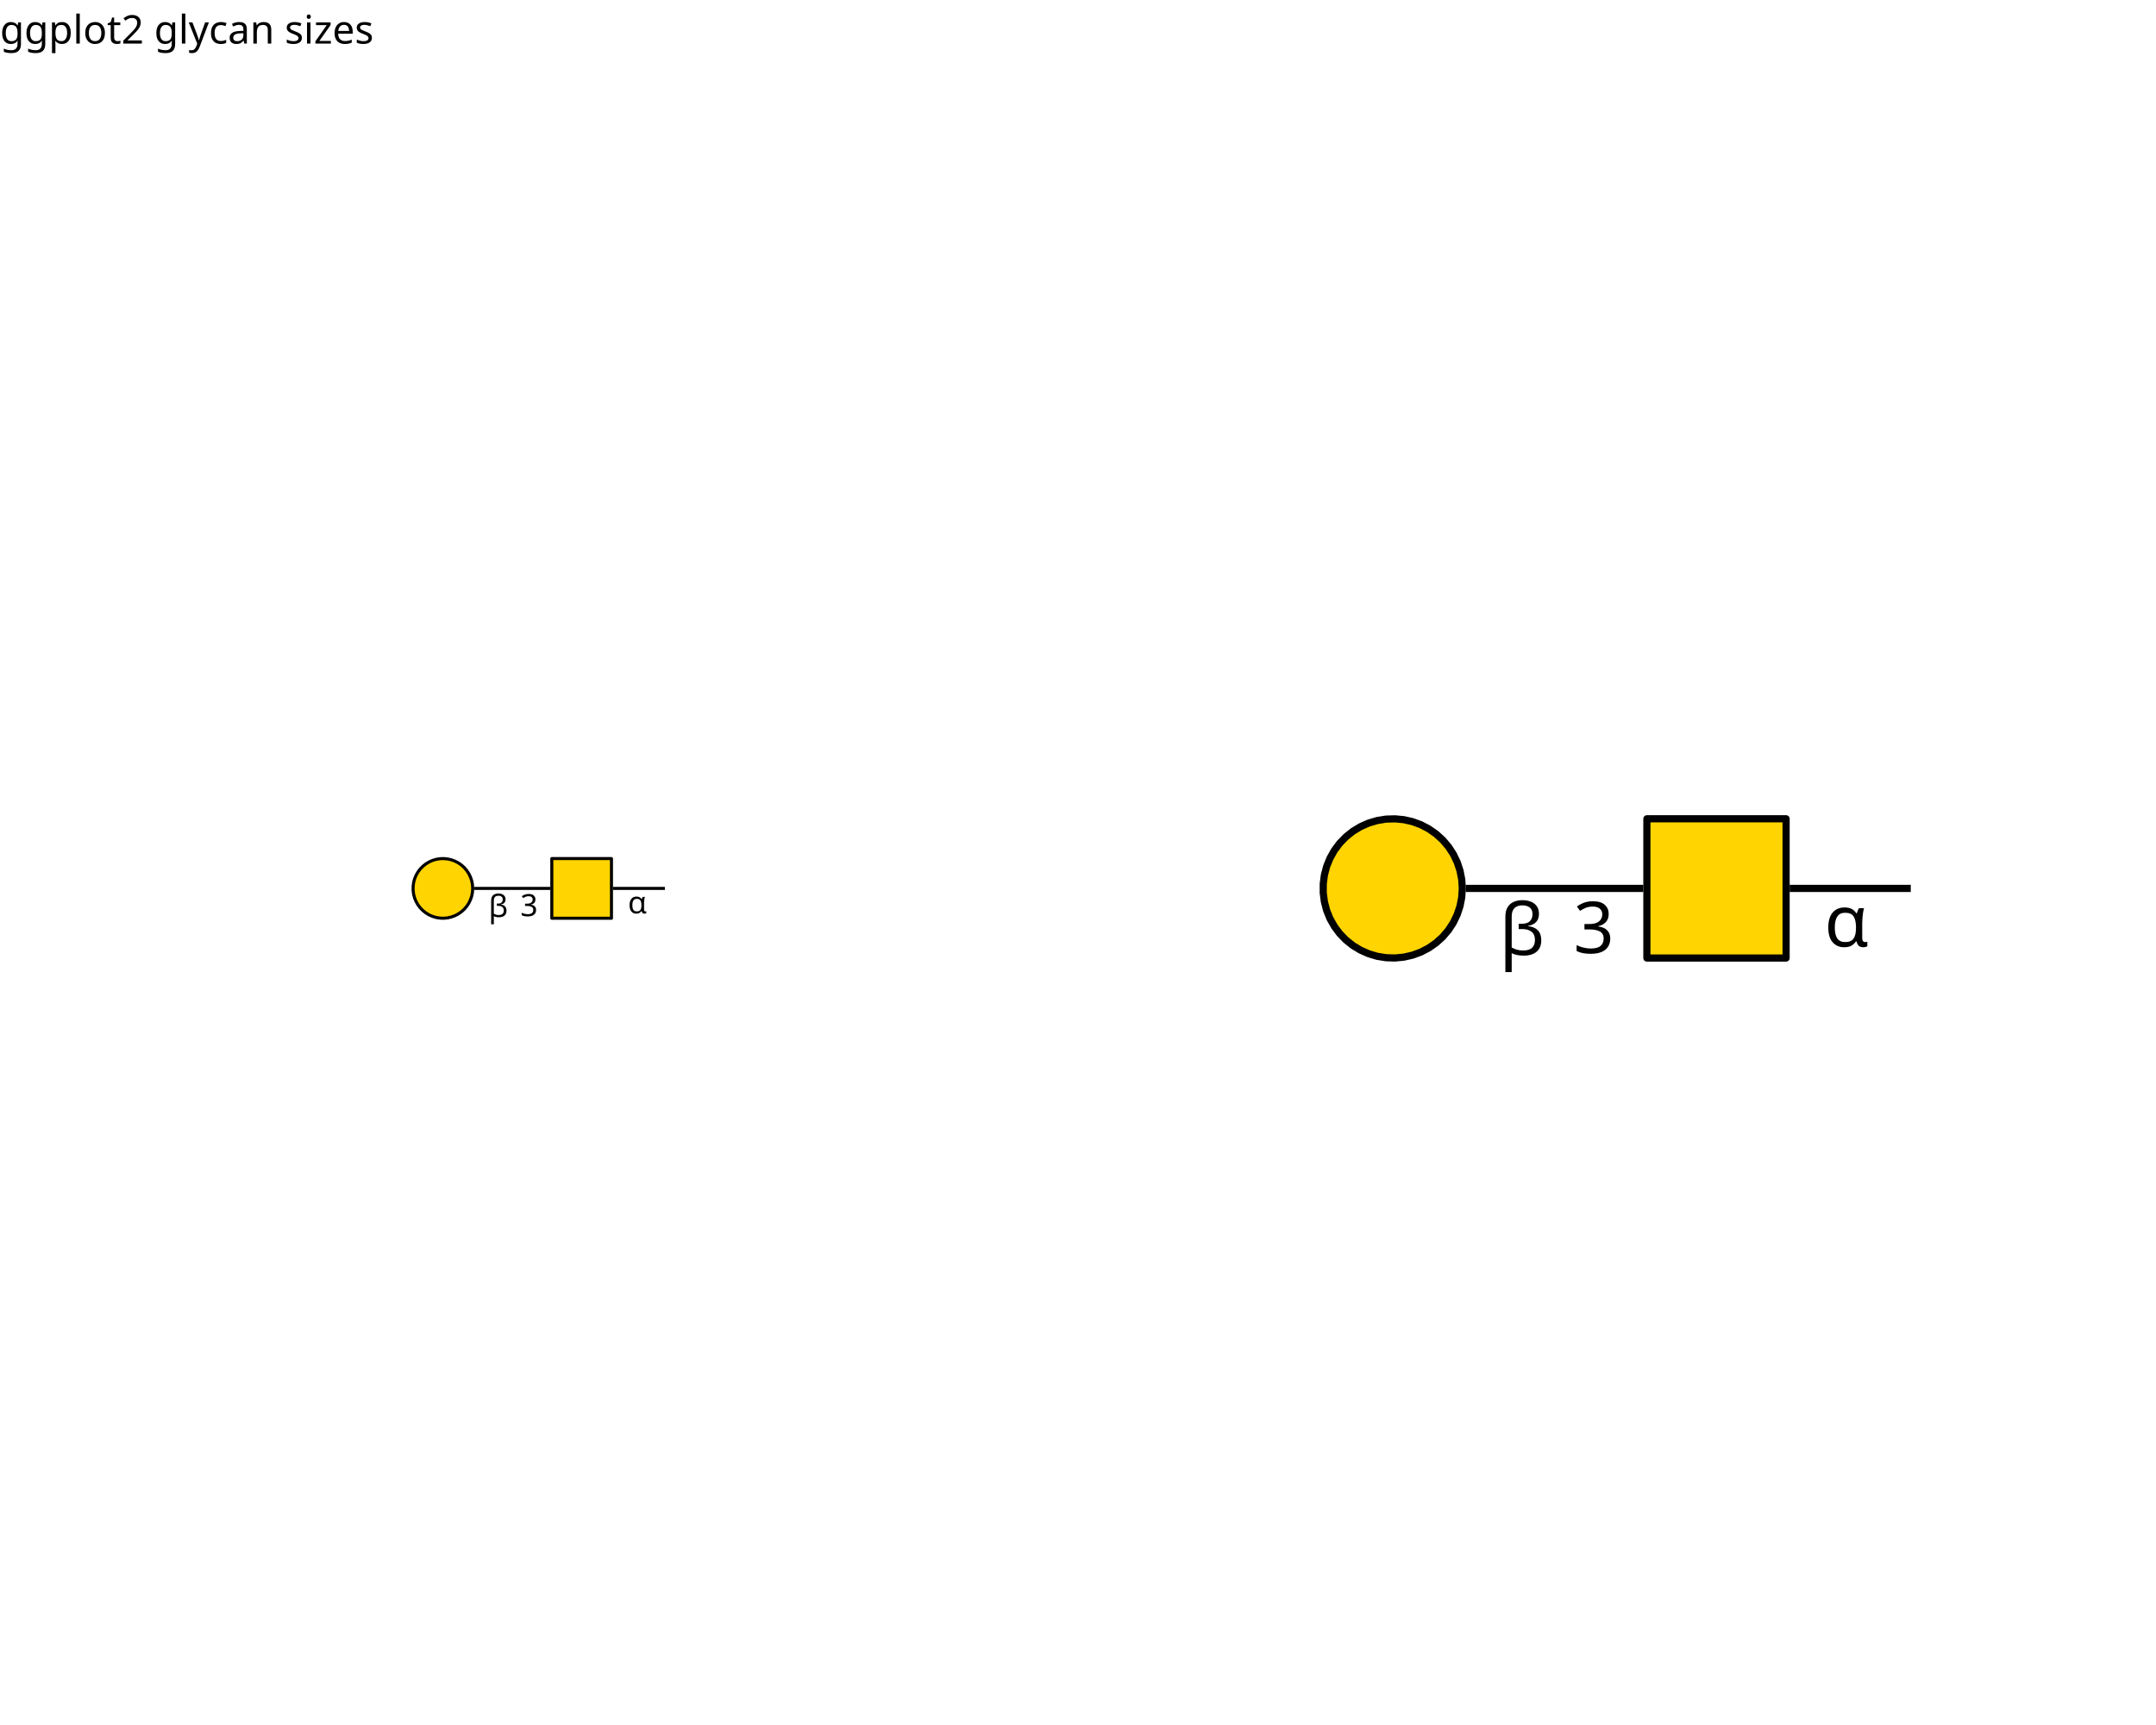
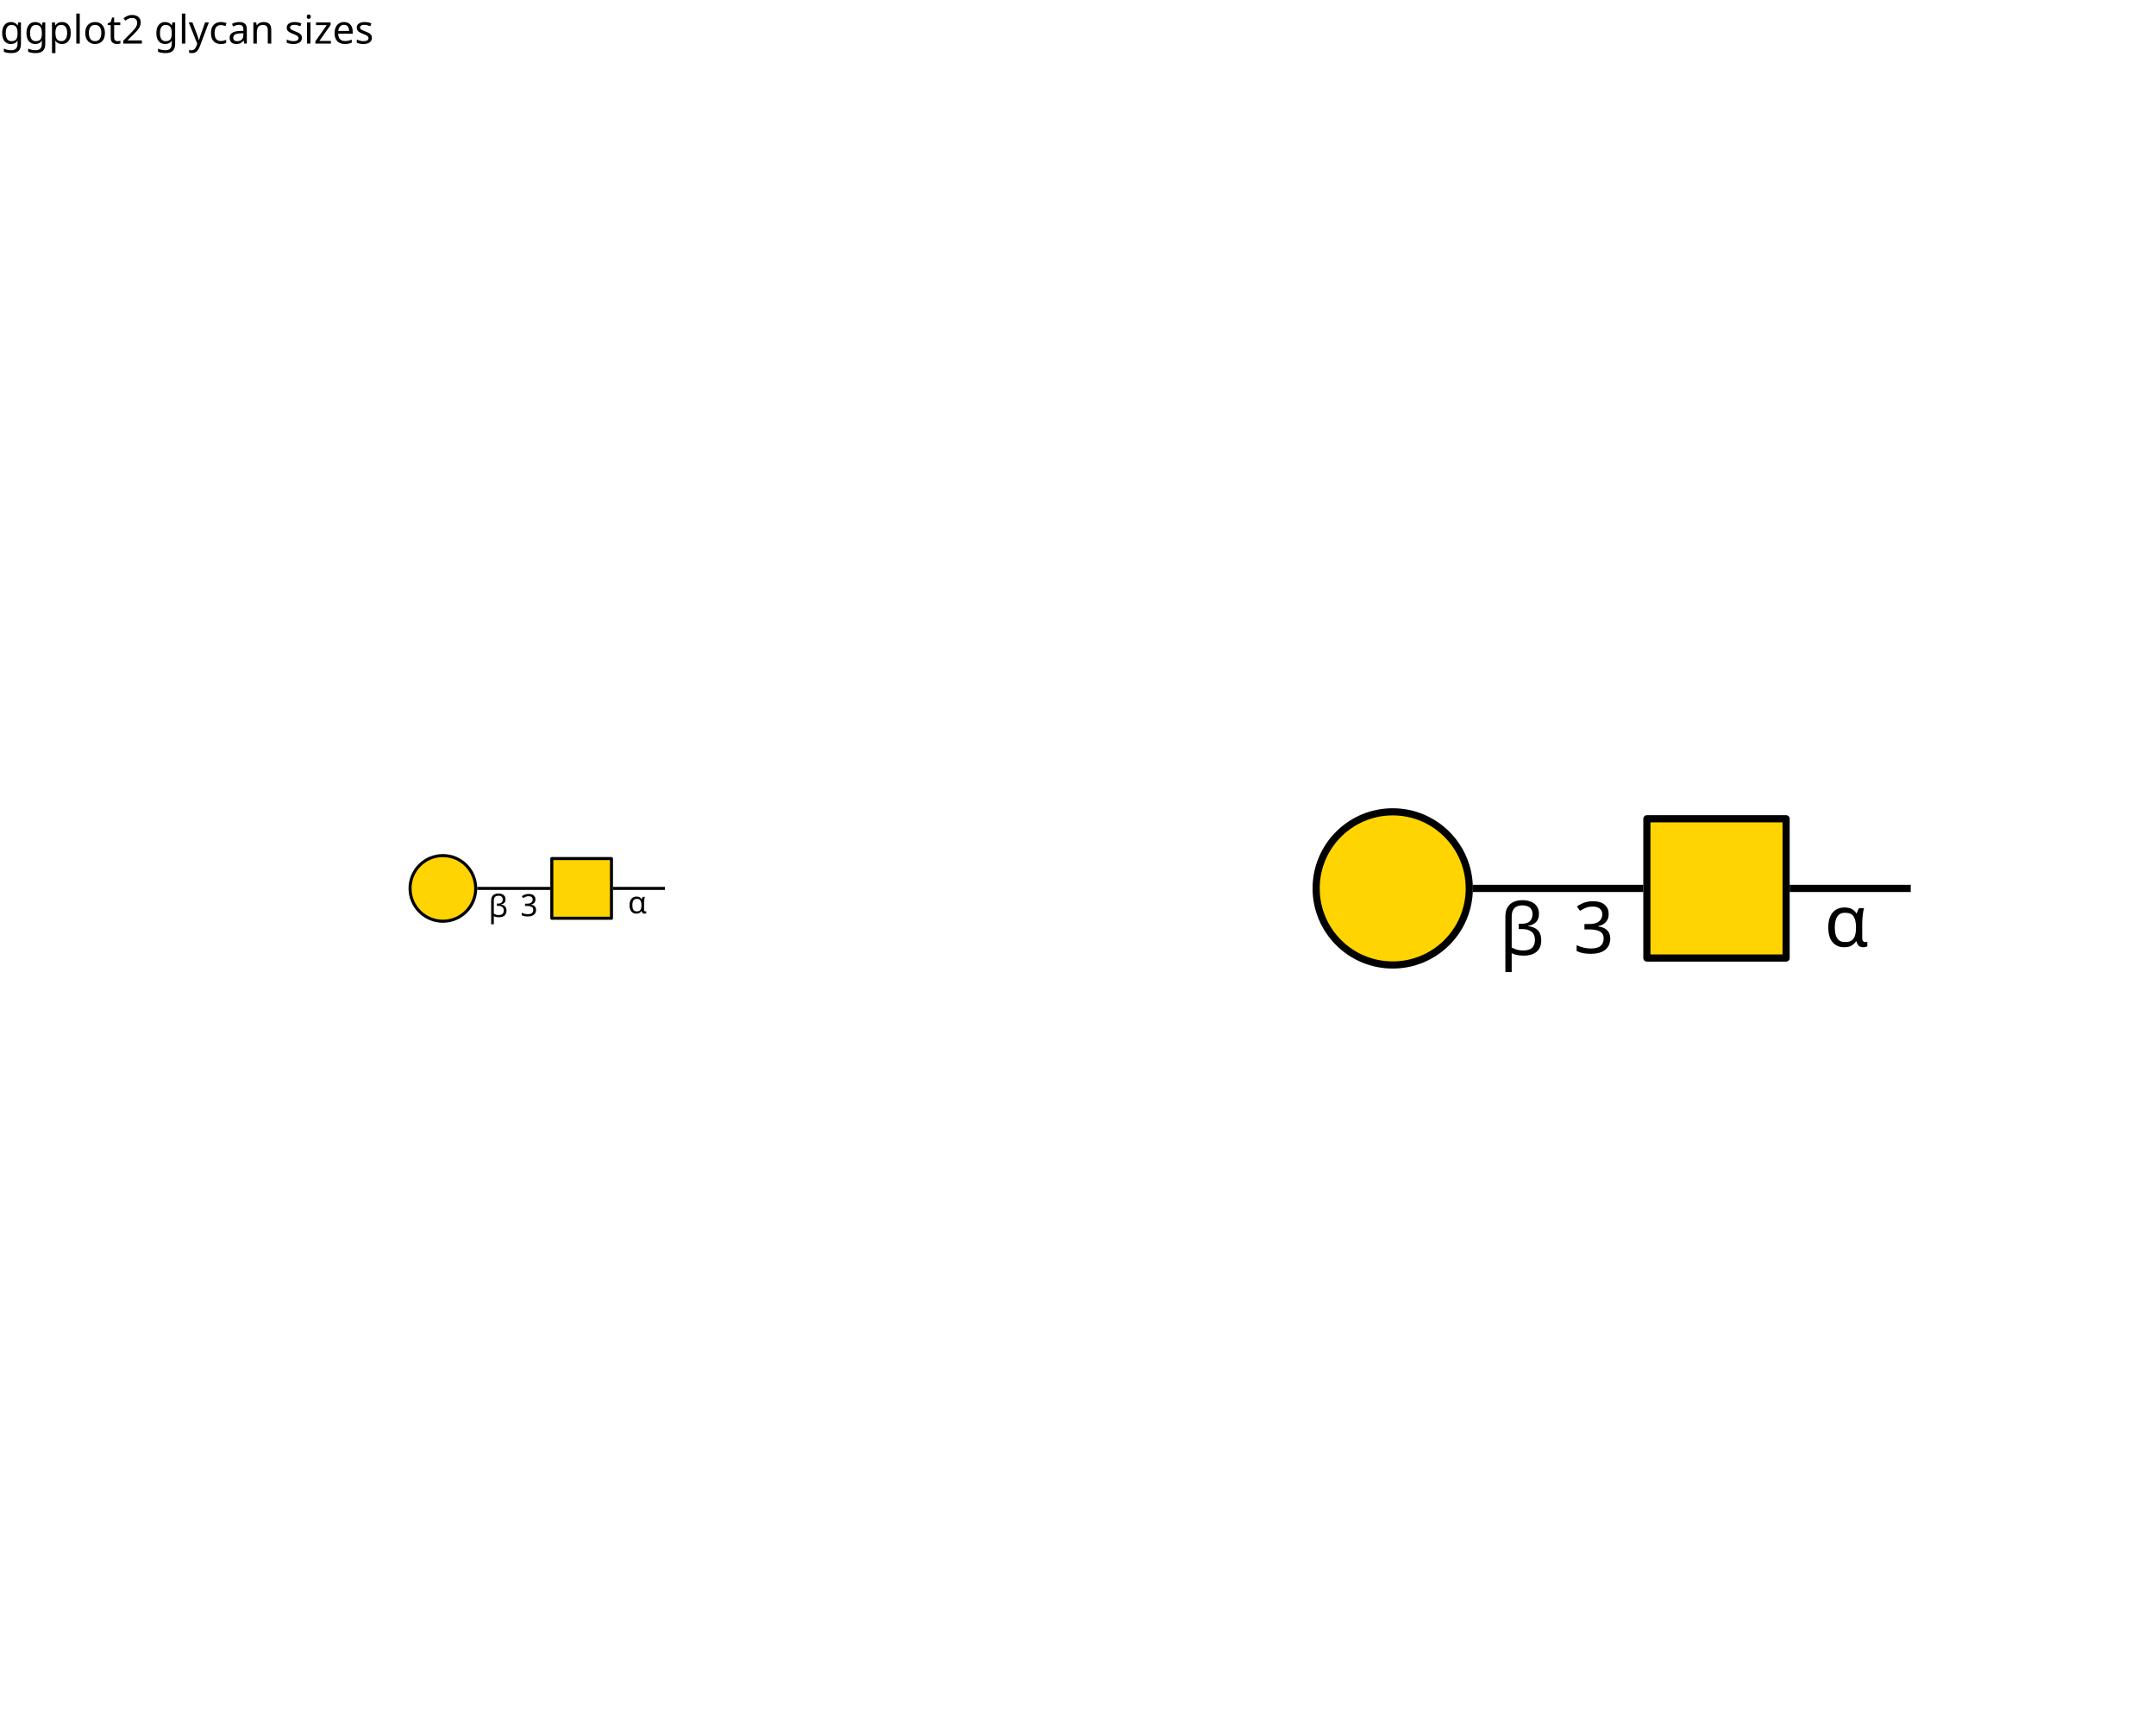
<svg xmlns="http://www.w3.org/2000/svg" class="svglite" data-engine-version="2.0" width="720.00pt" height="576.00pt" viewBox="0 0 720.00 576.00">
  <defs>
    <style type="text/css">
    .svglite line, .svglite polyline, .svglite polygon, .svglite path, .svglite rect, .svglite circle {
      fill: none;
      stroke: #000000;
      stroke-linecap: round;
      stroke-linejoin: round;
      stroke-miterlimit: 10.00;
    }
  </style>
  </defs>
  <rect width="100%" height="100%" style="stroke: none; fill: #FFFFFF;" />
  <defs>
    <clipPath id="cpMC4wMHw3MjAuMDB8MC4wMHw1NzYuMDA=">
      <rect x="0.00" y="0.00" width="720.00" height="576.00" />
    </clipPath>
  </defs>
  <g clip-path="url(#cpMC4wMHw3MjAuMDB8MC4wMHw1NzYuMDA=)">
    <rect x="0.00" y="0.00" width="720.00" height="576.00" style="stroke-width: 0.00; stroke: none;" />
  </g>
  <defs>
    <clipPath id="cpMC4wMHw3MjAuMDB8MTcuMzB8NTc2LjAw">
      <rect x="0.00" y="17.30" width="720.00" height="558.70" />
    </clipPath>
  </defs>
  <g clip-path="url(#cpMC4wMHw3MjAuMDB8MTcuMzB8NTc2LjAw)">
</g>
  <g clip-path="url(#cpMC4wMHw3MjAuMDB8MC4wMHw1NzYuMDA=)">
    <line x1="194.24" y1="296.65" x2="147.90" y2="296.65" style="stroke-width: 1.02; stroke-linecap: butt;" />
    <line x1="194.24" y1="296.65" x2="222.04" y2="296.65" style="stroke-width: 1.02; stroke-linecap: butt;" />
-     <polygon points="157.86,296.65 157.78,295.38 157.54,294.12 157.13,292.91 156.58,291.76 155.88,290.69 155.06,289.72 154.11,288.86 153.06,288.13 151.93,287.54 150.73,287.10 149.49,286.82 148.22,286.69 146.94,286.73 145.68,286.94 144.46,287.30 143.29,287.82 142.20,288.48 141.20,289.28 140.31,290.19 139.55,291.22 138.92,292.33 138.44,293.51 138.12,294.75 137.96,296.01 137.96,297.29 138.12,298.56 138.44,299.79 138.92,300.98 139.55,302.09 140.31,303.11 141.20,304.03 142.20,304.82 143.29,305.49 144.46,306.00 145.68,306.37 146.94,306.57 148.22,306.61 149.49,306.49 150.73,306.20 151.93,305.76 153.06,305.17 154.11,304.44 155.06,303.58 155.88,302.61 156.58,301.54 157.13,300.39 157.54,299.18 157.78,297.93 157.86,296.65 " style="stroke-width: 1.02; stroke: #FFFFFF; stroke-linecap: butt; fill: #FFFFFF;" />
    <polygon points="184.28,306.62 184.28,286.69 204.20,286.69 204.20,306.62 184.28,306.62 " style="stroke-width: 1.02; stroke: #FFFFFF; stroke-linecap: butt; fill: #FFFFFF;" />
-     <polygon points="157.86,296.65 157.78,295.38 157.54,294.12 157.13,292.91 156.58,291.76 155.88,290.69 155.06,289.72 154.11,288.86 153.06,288.13 151.93,287.54 150.73,287.10 149.49,286.82 148.22,286.69 146.94,286.73 145.68,286.94 144.46,287.30 143.29,287.82 142.20,288.48 141.20,289.28 140.31,290.19 139.55,291.22 138.92,292.33 138.44,293.51 138.12,294.75 137.96,296.01 137.96,297.29 138.12,298.56 138.44,299.79 138.92,300.98 139.55,302.09 140.31,303.11 141.20,304.03 142.20,304.82 143.29,305.49 144.46,306.00 145.68,306.37 146.94,306.57 148.22,306.61 149.49,306.49 150.73,306.20 151.93,305.76 153.06,305.17 154.11,304.44 155.06,303.58 155.88,302.61 156.58,301.54 157.13,300.39 157.54,299.18 157.78,297.93 157.86,296.65 " style="stroke-width: 1.02; stroke-linecap: butt; fill: #FFD400;" />
+     <circle cx="147.90" cy="296.65" r="10.96" style="stroke-width: 1.02; stroke: #FFFFFF; stroke-linecap: butt; fill: #FFFFFF;" />
    <polygon points="184.28,306.62 184.28,286.69 204.20,286.69 204.20,306.62 184.28,306.62 " style="stroke-width: 1.02; stroke-linecap: butt; fill: #FFD400;" />
+     <circle cx="147.90" cy="296.65" r="10.96" style="stroke-width: 1.02; stroke-linecap: butt; fill: #FFD400;" />
    <text x="163.15" y="306.17" style="font-size: 10.24px; font-family: sans;" textLength="4.75px" lengthAdjust="spacingAndGlyphs">β</text>
    <text x="173.76" y="305.91" style="font-size: 10.24px; font-family: sans;" textLength="5.70px" lengthAdjust="spacingAndGlyphs">3</text>
    <text x="209.68" y="304.97" style="font-size: 10.24px; font-family: sans;" textLength="6.15px" lengthAdjust="spacingAndGlyphs">α</text>
  </g>
  <g clip-path="url(#cpMC4wMHw3MjAuMDB8MTcuMzB8NTc2LjAw)">
</g>
  <g clip-path="url(#cpMC4wMHw3MjAuMDB8MC4wMHw1NzYuMDA=)">
    <line x1="573.23" y1="296.65" x2="465.10" y2="296.65" style="stroke-width: 2.39; stroke-linecap: butt;" />
    <line x1="573.23" y1="296.65" x2="638.10" y2="296.65" style="stroke-width: 2.39; stroke-linecap: butt;" />
-     <polygon points="488.34,296.65 488.15,293.68 487.58,290.76 486.64,287.93 485.35,285.24 483.73,282.75 481.80,280.48 479.59,278.48 477.15,276.77 474.51,275.39 471.71,274.36 468.81,273.70 465.84,273.42 462.86,273.51 459.92,273.99 457.07,274.83 454.34,276.04 451.79,277.58 449.47,279.44 447.39,281.58 445.61,283.97 444.15,286.57 443.03,289.33 442.28,292.21 441.90,295.16 441.90,298.14 442.28,301.10 443.03,303.98 444.15,306.74 445.61,309.33 447.39,311.72 449.47,313.86 451.79,315.72 454.34,317.26 457.07,318.47 459.92,319.32 462.86,319.79 465.84,319.89 468.81,319.60 471.71,318.94 474.51,317.91 477.15,316.53 479.59,314.83 481.80,312.83 483.73,310.56 485.35,308.06 486.64,305.38 487.58,302.55 488.15,299.62 488.34,296.65 " style="stroke-width: 2.39; stroke: #FFFFFF; stroke-linecap: butt; fill: #FFFFFF;" />
    <polygon points="549.98,319.90 549.98,273.40 596.47,273.40 596.47,319.90 549.98,319.90 " style="stroke-width: 2.39; stroke: #FFFFFF; stroke-linecap: butt; fill: #FFFFFF;" />
-     <polygon points="488.34,296.65 488.15,293.68 487.58,290.76 486.64,287.93 485.35,285.24 483.73,282.75 481.80,280.48 479.59,278.48 477.15,276.77 474.51,275.39 471.71,274.36 468.81,273.70 465.84,273.42 462.86,273.51 459.92,273.99 457.07,274.83 454.34,276.04 451.79,277.58 449.47,279.44 447.39,281.58 445.61,283.97 444.15,286.57 443.03,289.33 442.28,292.21 441.90,295.16 441.90,298.14 442.28,301.10 443.03,303.98 444.15,306.74 445.61,309.33 447.39,311.72 449.47,313.86 451.79,315.72 454.34,317.26 457.07,318.47 459.92,319.32 462.86,319.79 465.84,319.89 468.81,319.60 471.71,318.94 474.51,317.91 477.15,316.53 479.59,314.83 481.80,312.83 483.73,310.56 485.35,308.06 486.64,305.38 487.58,302.55 488.15,299.62 488.34,296.65 " style="stroke-width: 2.39; stroke-linecap: butt; fill: #FFD400;" />
+     <circle cx="465.10" cy="296.65" r="25.57" style="stroke-width: 2.39; stroke: #FFFFFF; stroke-linecap: butt; fill: #FFFFFF;" />
    <polygon points="549.98,319.90 549.98,273.40 596.47,273.40 596.47,319.90 549.98,319.90 " style="stroke-width: 2.39; stroke-linecap: butt; fill: #FFD400;" />
+     <circle cx="465.10" cy="296.65" r="25.57" style="stroke-width: 2.39; stroke-linecap: butt; fill: #FFD400;" />
    <text x="500.69" y="318.86" style="font-size: 23.90px; font-family: sans;" textLength="11.08px" lengthAdjust="spacingAndGlyphs">β</text>
    <text x="525.44" y="318.25" style="font-size: 23.90px; font-family: sans;" textLength="13.29px" lengthAdjust="spacingAndGlyphs">3</text>
    <text x="609.25" y="316.06" style="font-size: 23.90px; font-family: sans;" textLength="14.34px" lengthAdjust="spacingAndGlyphs">α</text>
  </g>
  <g clip-path="url(#cpMC4wMHw3MjAuMDB8MTcuMzB8NTc2LjAw)">
</g>
  <g clip-path="url(#cpMC4wMHw3MjAuMDB8MC4wMHw1NzYuMDA=)">
    <text x="0.00" y="14.56" style="font-size: 13.20px; font-family: sans;" textLength="118.90px" lengthAdjust="spacingAndGlyphs">ggplot2 glycan sizes</text>
  </g>
</svg>
